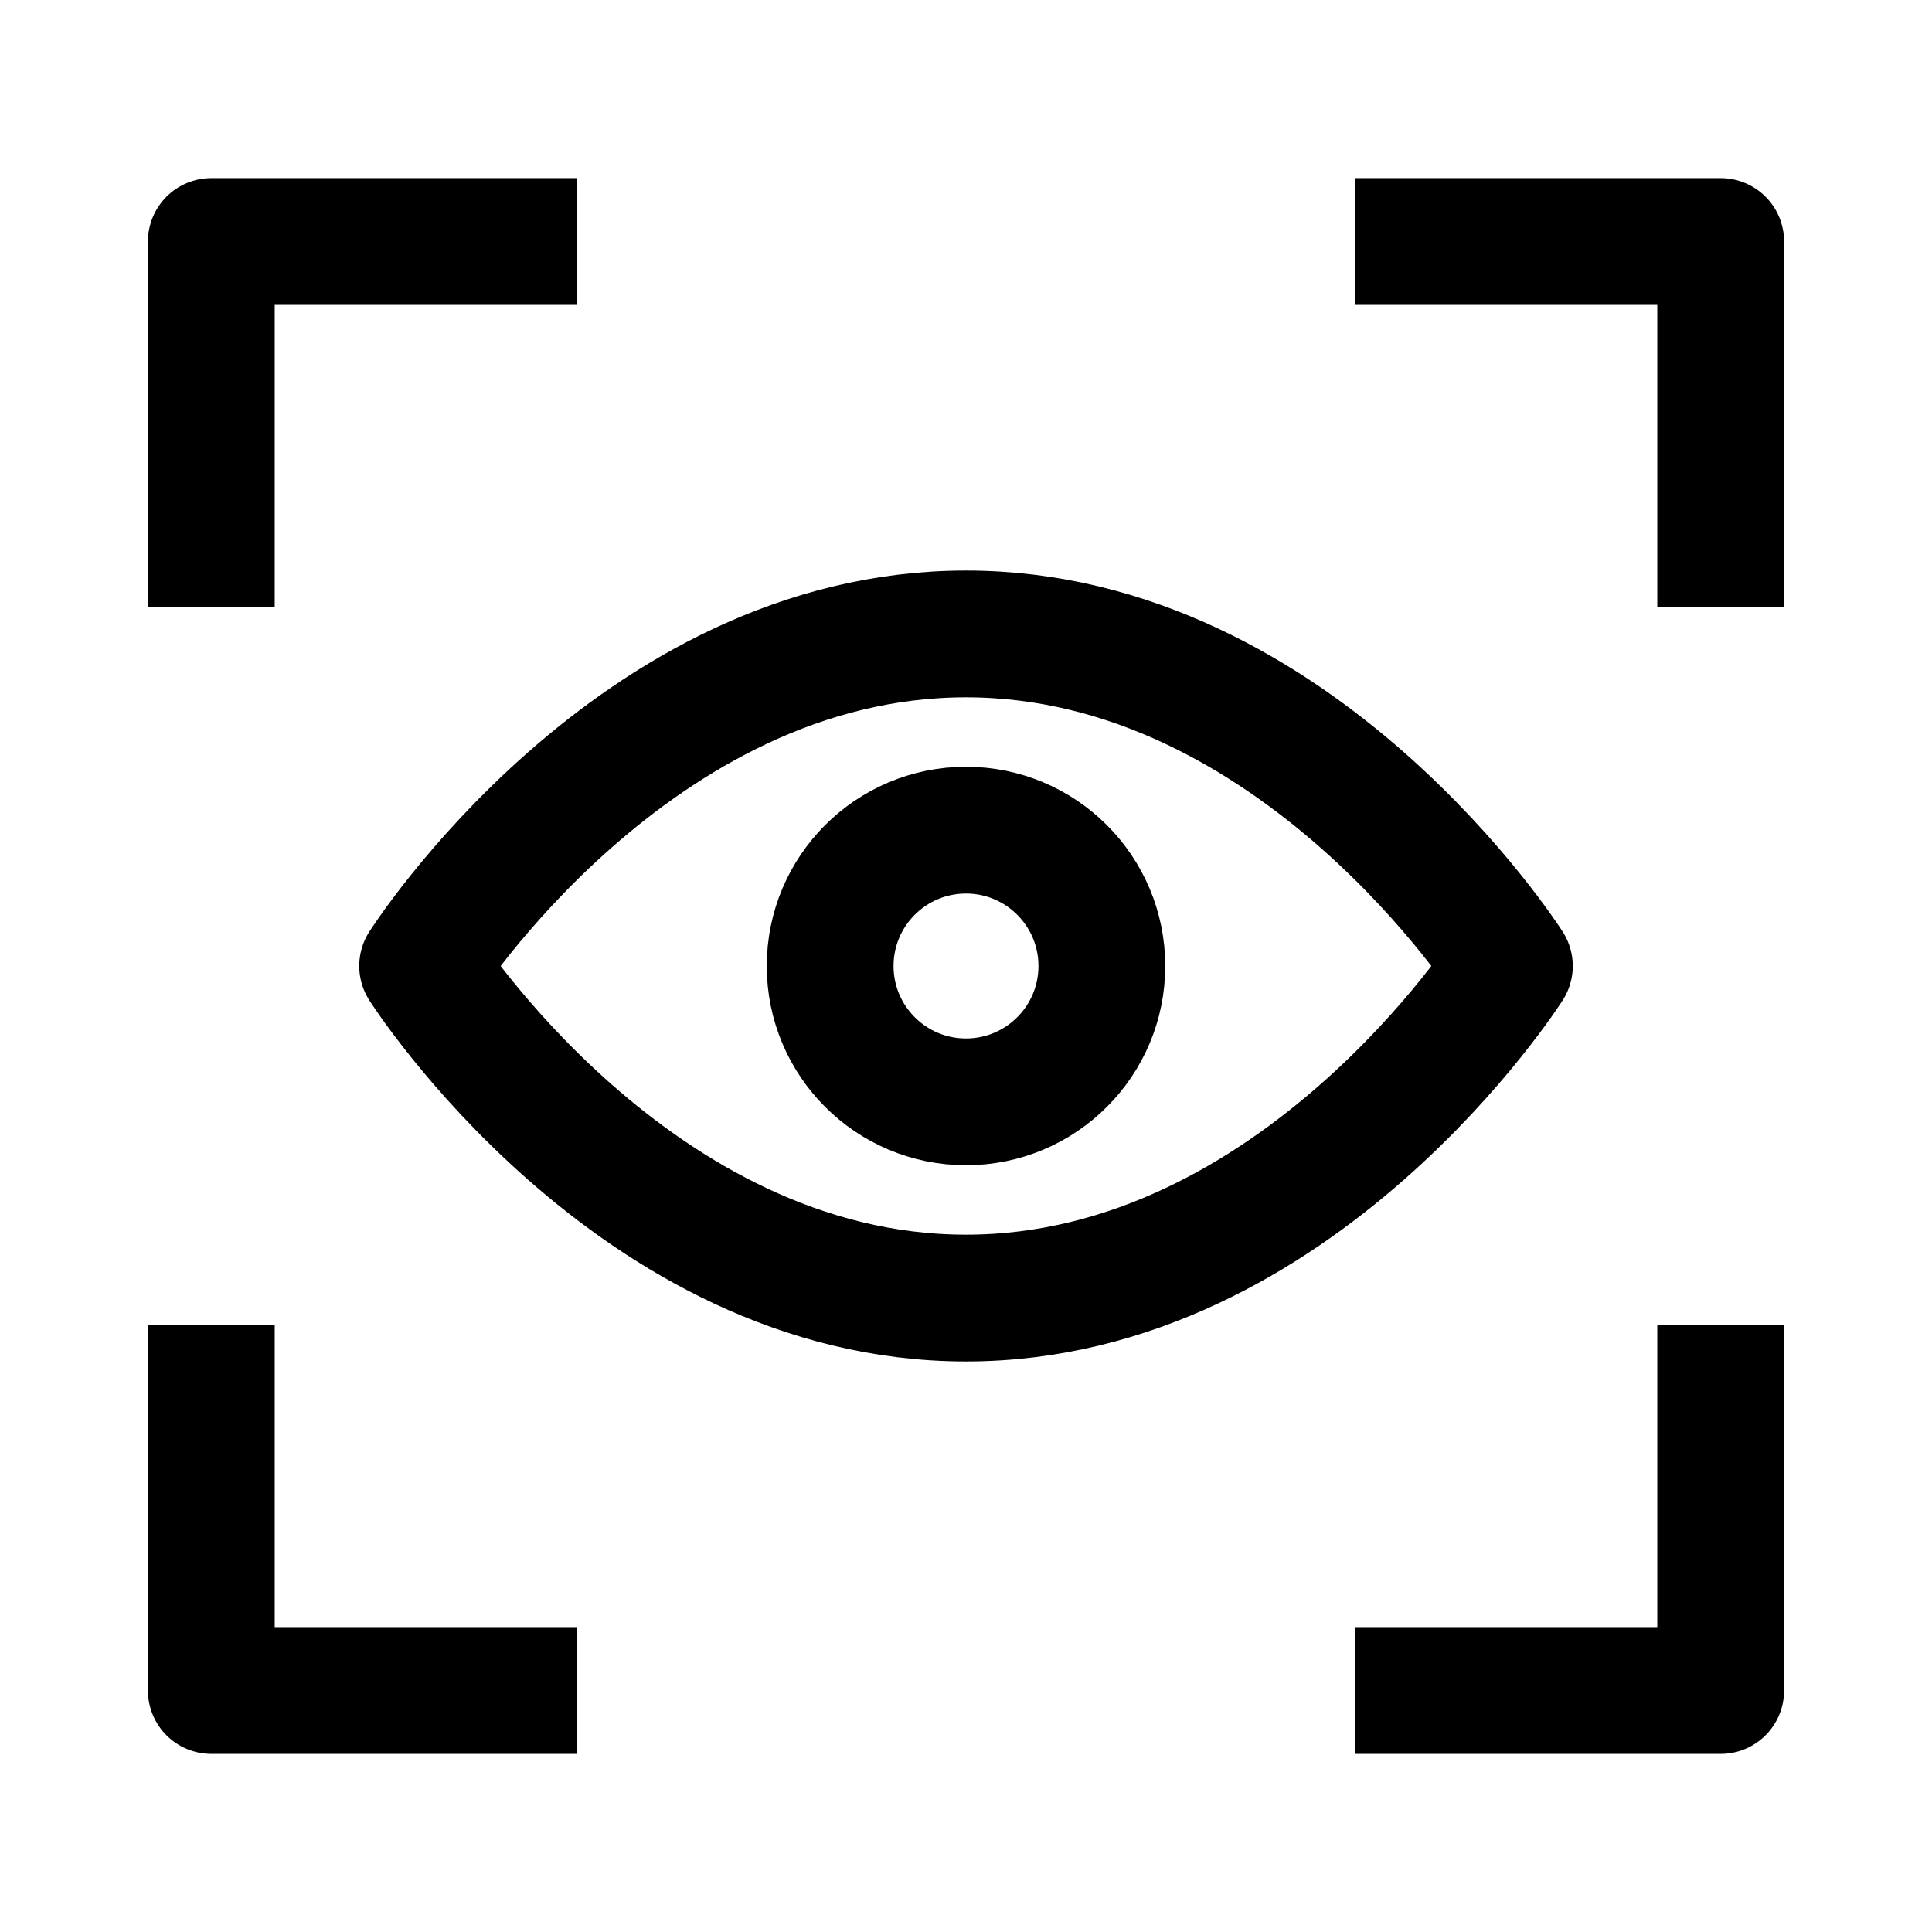
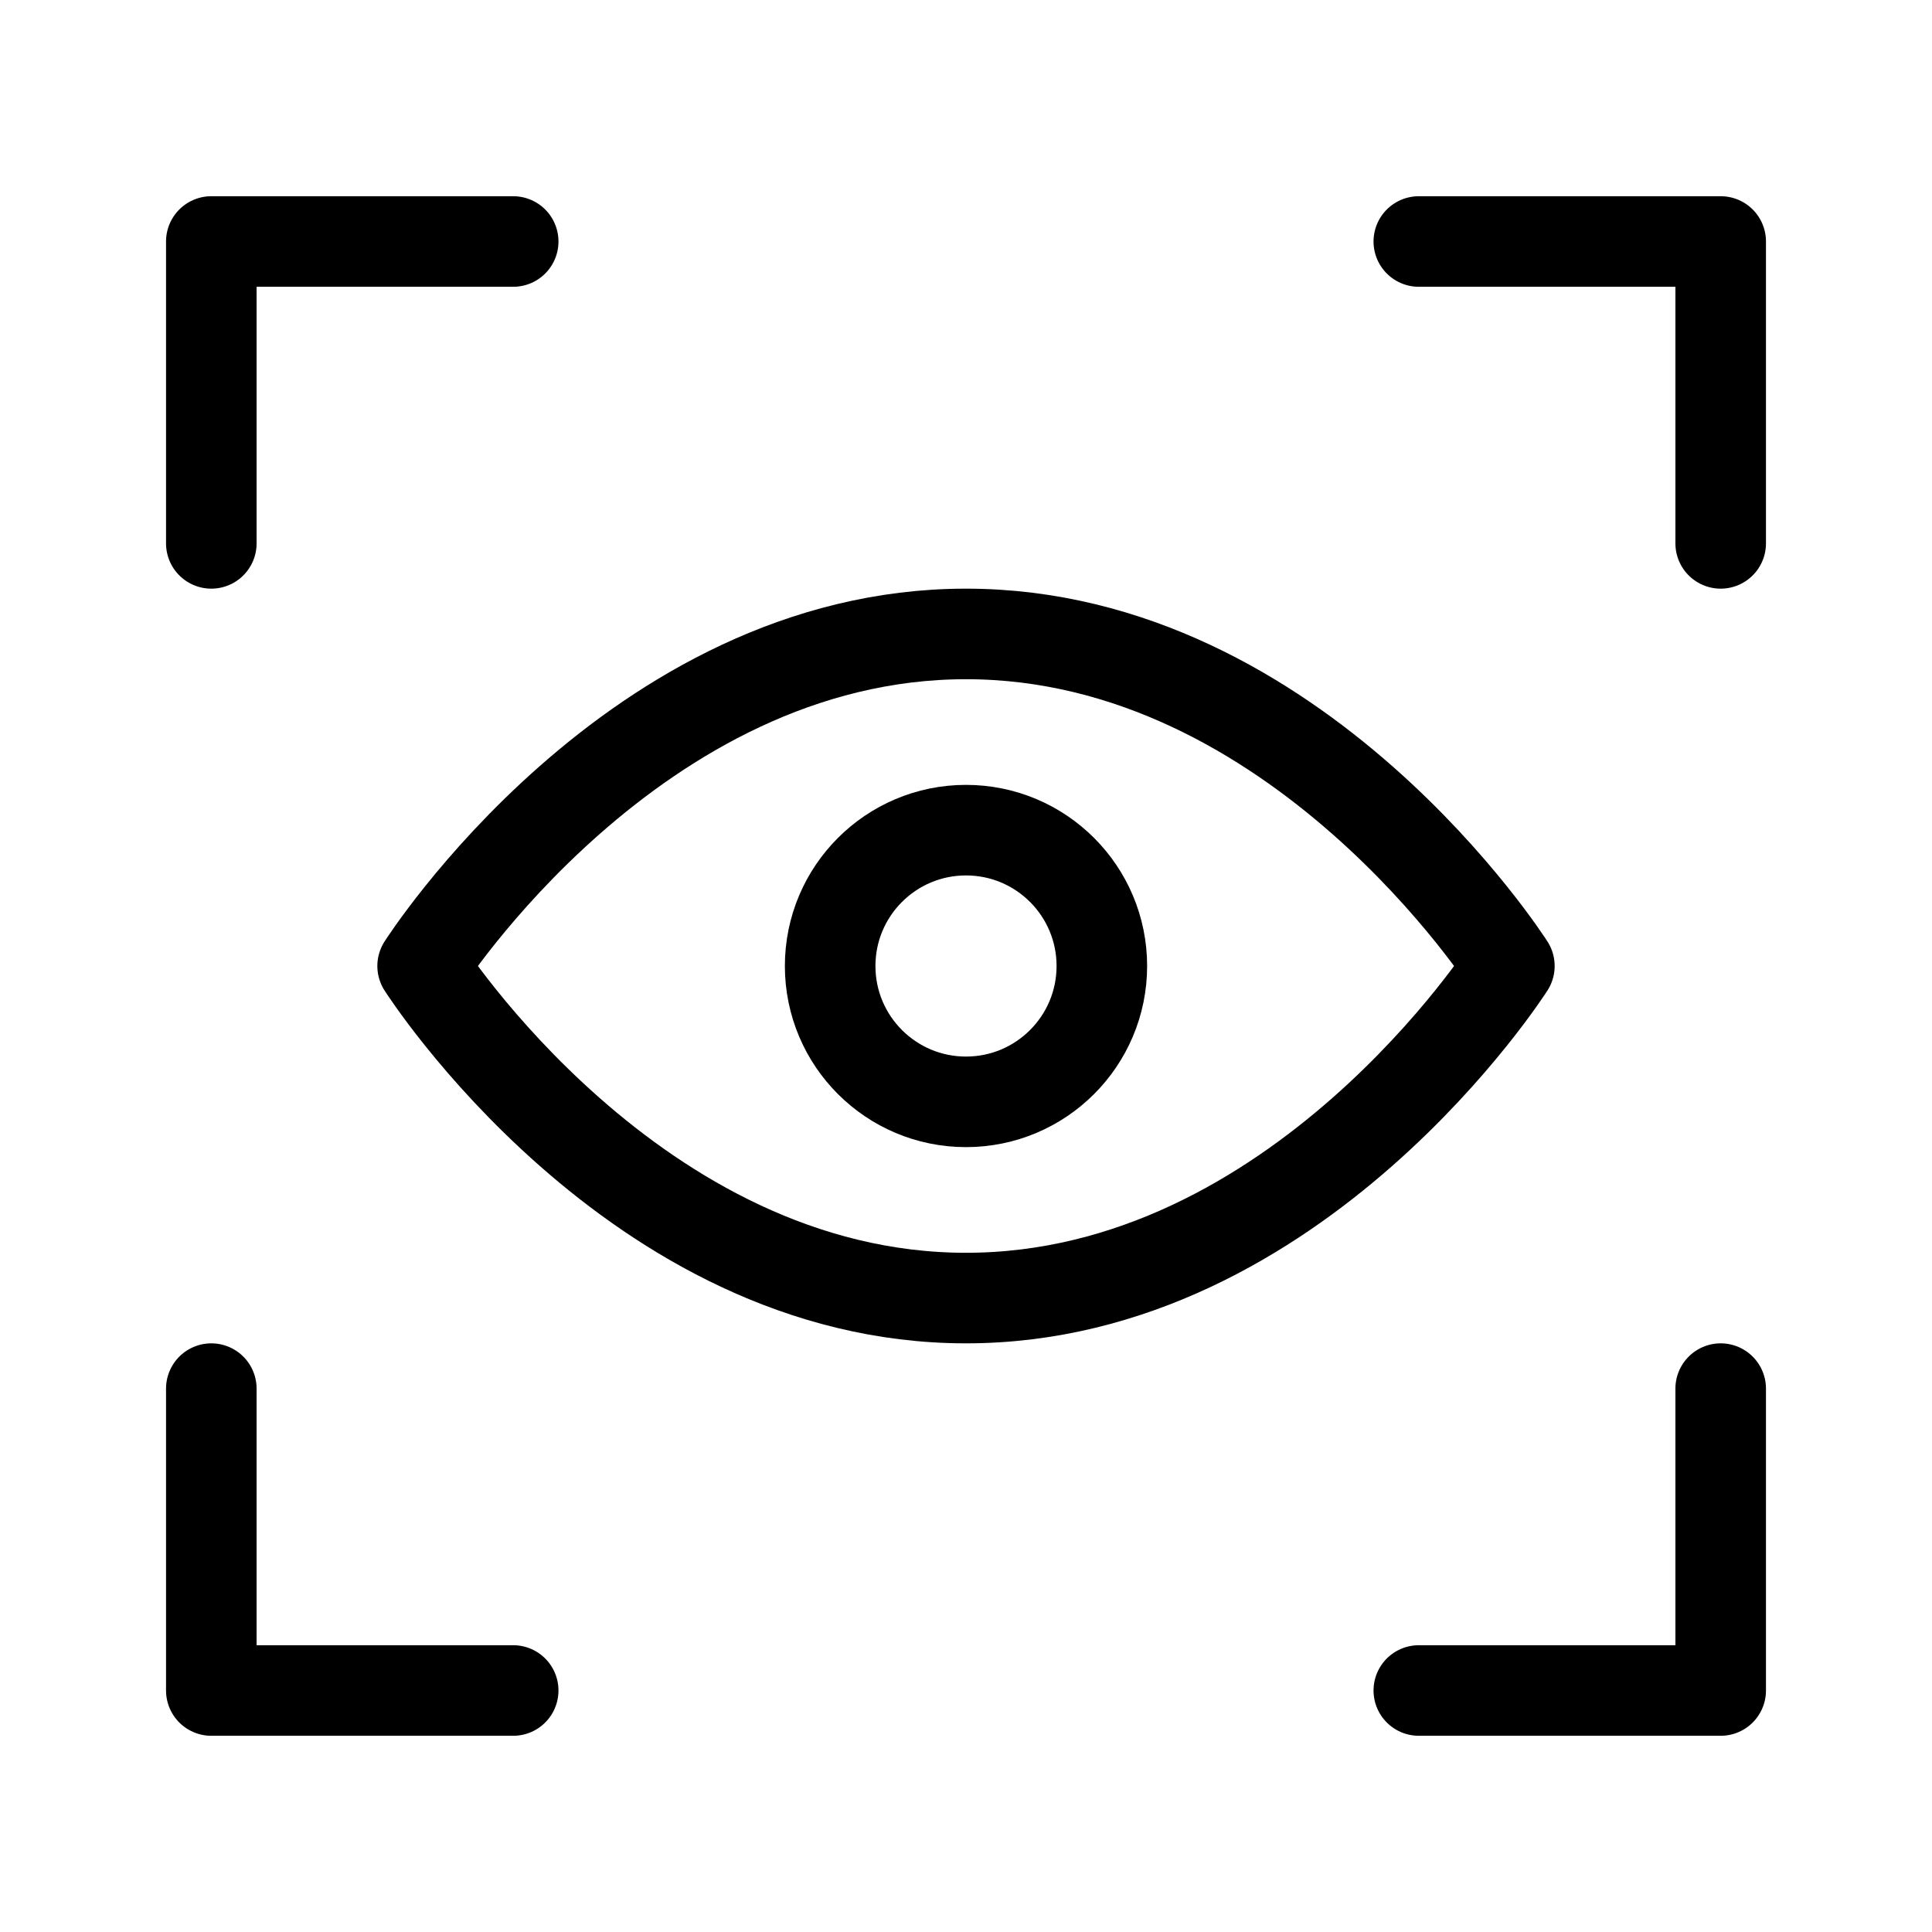
<svg xmlns="http://www.w3.org/2000/svg" viewBox="0 0 64 64" fill="none">
-   <g stroke="#000" stroke-width="4.2" stroke-linecap="square" stroke-linejoin="round">
+   <g stroke="#000" stroke-width="3" stroke-linecap="round" stroke-linejoin="round">
    <path d="M17 8H7v10M47 8h10v10M57 46v10H47M17 56H7V46" />
    <path d="M14 32s7-11 18-11 18 11 18 11-7 11-18 11-18-11-18-11Z" />
    <circle cx="32" cy="32" r="4.5" />
  </g>
</svg>
